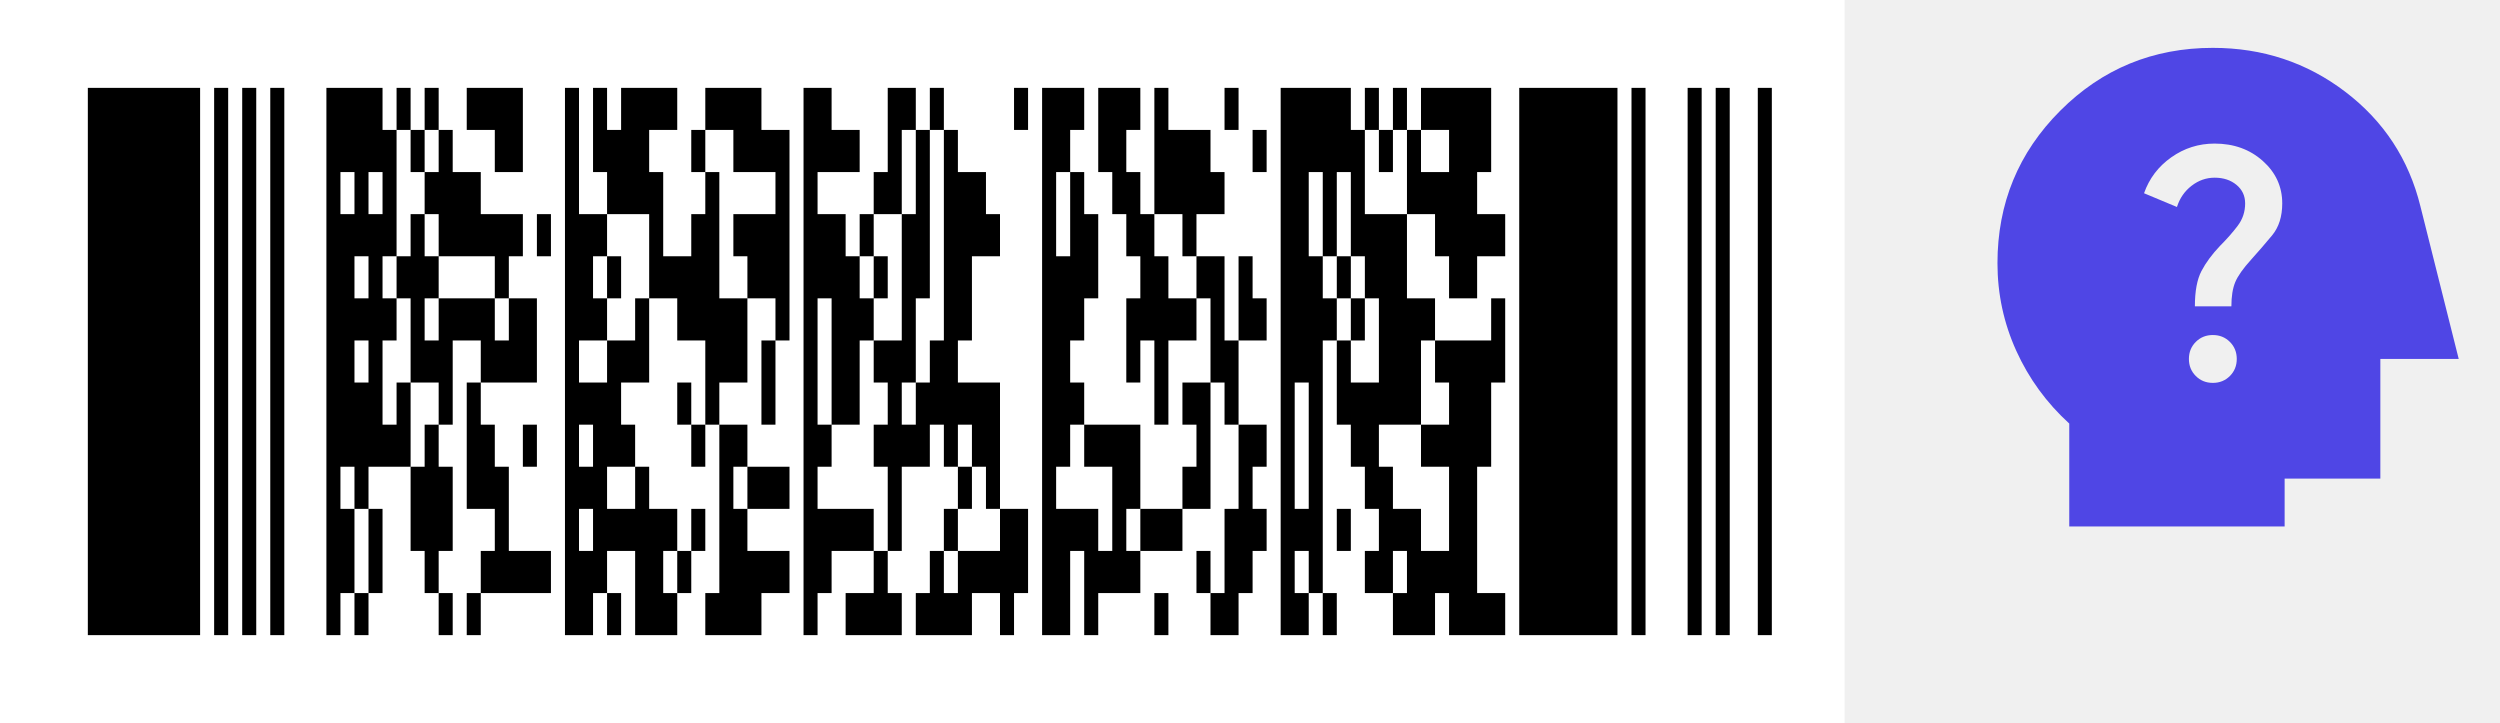
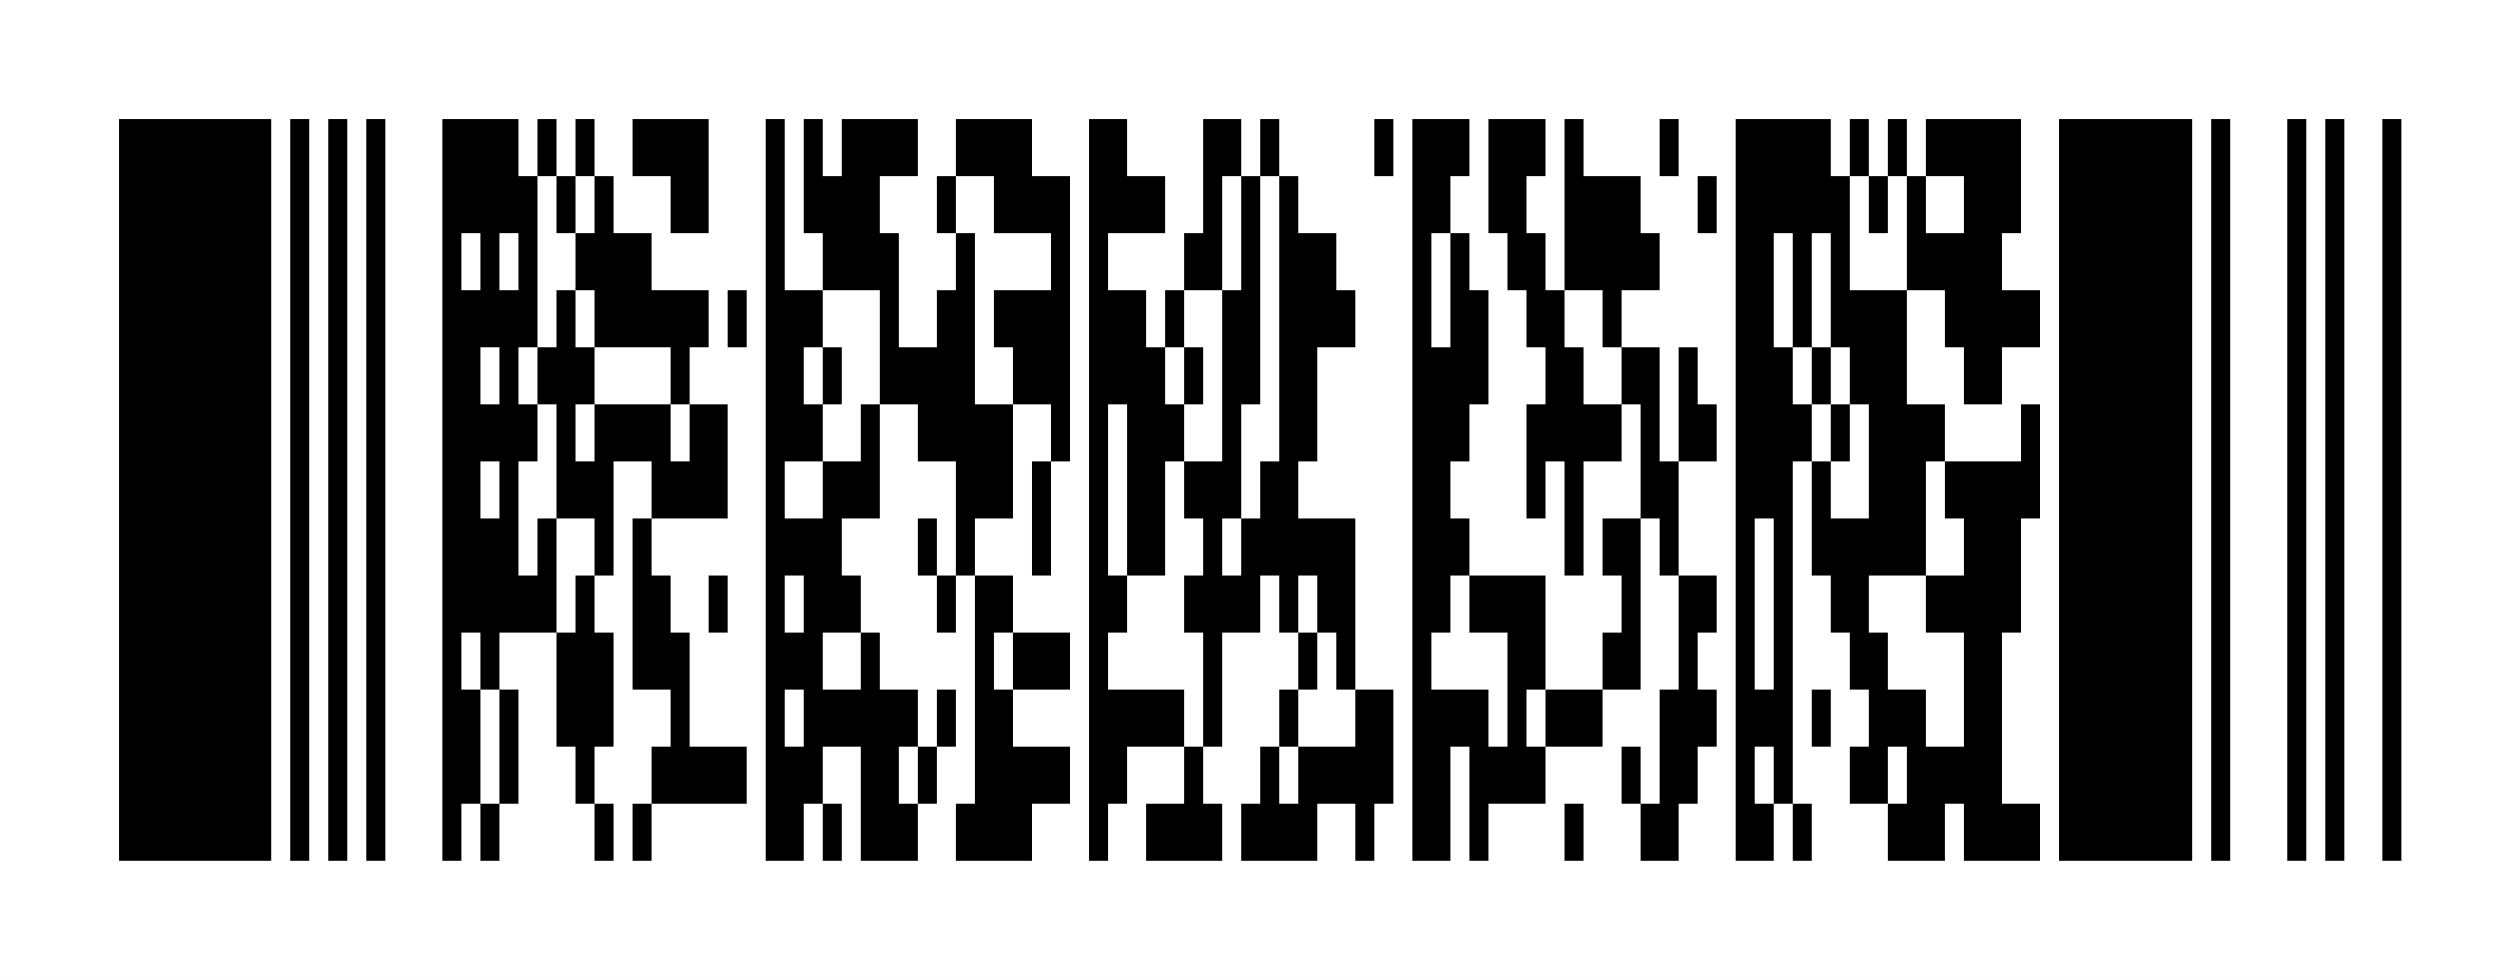
- <svg xmlns="http://www.w3.org/2000/svg" width="740" height="214" viewBox="0 0 740 214" fill="none">
+ <svg xmlns="http://www.w3.org/2000/svg" width="546" height="214" viewBox="0 0 546 214" fill="none">
  <g clip-path="url(#clip0_498_2930)">
    <rect width="546" height="214" fill="white" />
    <g clip-path="url(#clip1_498_2930)">
      <path fill-rule="evenodd" clip-rule="evenodd" d="M26 26H59.231V188H26V26ZM63.385 26H67.538V188H63.385V26ZM71.692 26H75.846V188H71.692V26ZM80 26H84.154V188H80V26ZM96.615 26H113.231V38.462H117.385V75.846H113.231V88.308H117.385V100.769H113.231V125.692H117.385V113.231H121.538V138.154H109.077V150.615H104.923V138.154H100.769V150.615H104.923V175.538H100.769V188H96.615V26ZM117.385 26H121.538V38.462H117.385V26ZM125.692 26H129.846V38.462H125.692V26ZM138.154 26H154.769V50.923H146.462V38.462H138.154V26ZM167.231 26H171.385V63.385H179.692V75.846H175.538V88.308H179.692V100.769H171.385V113.231H179.692V100.769H188V88.308H192.154V113.231H183.846V125.692H188V138.154H179.692V150.615H188V138.154H192.154V150.615H200.462V163.077H196.308V175.538H200.462V188H188V163.077H179.692V175.538H175.538V188H167.231V26ZM175.538 26H179.692V38.462H183.846V26H200.462V38.462H192.154V50.923H196.308V75.846H204.615V63.385H208.769V50.923H212.923V88.308H221.231V113.231H212.923V125.692H208.769V100.769H200.462V88.308H192.154V63.385H179.692V50.923H175.538V26ZM208.769 26H225.385V38.462H233.692V100.769H229.538V88.308H221.231V75.846H217.077V63.385H229.538V50.923H217.077V38.462H208.769V26ZM237.846 26H246.154V38.462H254.462V50.923H242V63.385H250.308V75.846H254.462V88.308H258.615V100.769H254.462V125.692H246.154V88.308H242V125.692H246.154V138.154H242V150.615H258.615V163.077H246.154V175.538H242V188H237.846V26ZM262.769 26H271.077V38.462H266.923V63.385H258.615V50.923H262.769V26ZM275.231 26H279.385V38.462H275.231V26ZM300.154 26H304.308V38.462H300.154V26ZM308.462 26H320.923V38.462H316.769V50.923H312.615V75.846H316.769V50.923H320.923V63.385H325.077V88.308H320.923V100.769H316.769V113.231H320.923V125.692H316.769V138.154H312.615V150.615H325.077V163.077H329.231V138.154H320.923V125.692H337.538V150.615H333.385V163.077H337.538V175.538H325.077V188H320.923V163.077H316.769V188H308.462V26ZM325.077 26H337.538V38.462H333.385V50.923H337.538V63.385H341.692V75.846H345.846V88.308H354.154V100.769H345.846V125.692H341.692V100.769H337.538V113.231H333.385V88.308H337.538V75.846H333.385V63.385H329.231V50.923H325.077V26ZM341.692 26H345.846V38.462H358.308V50.923H362.462V63.385H354.154V75.846H350V63.385H341.692V26ZM362.462 26H366.615V38.462H362.462V26ZM379.077 26H399.846V38.462H404V63.385H416.462V88.308H424.769V100.769H420.615V125.692H408.154V138.154H412.308V150.615H420.615V163.077H428.923V138.154H420.615V125.692H428.923V113.231H424.769V100.769H441.385V88.308H445.538V113.231H441.385V138.154H437.231V175.538H445.538V188H428.923V175.538H424.769V188H412.308V175.538H416.462V163.077H412.308V175.538H404V163.077H408.154V150.615H404V138.154H399.846V125.692H395.692V100.769H399.846V113.231H408.154V88.308H404V75.846H399.846V50.923H395.692V75.846H391.538V50.923H387.385V75.846H391.538V88.308H395.692V100.769H391.538V175.538H387.385V163.077H383.231V175.538H387.385V188H379.077V26ZM404 26H408.154V38.462H404V26ZM412.308 26H416.462V38.462H412.308V26ZM420.615 26H441.385V50.923H437.231V63.385H445.538V75.846H437.231V88.308H428.923V75.846H424.769V63.385H416.462V38.462H420.615V50.923H428.923V38.462H420.615V26ZM449.692 26H478.769V188H449.692V26ZM482.923 26H487.077V188H482.923V26ZM499.538 26H503.692V188H499.538V26ZM507.846 26H512V188H507.846V26ZM520.308 26H524.462V188H520.308V26ZM121.538 38.462H125.692V50.923H121.538V38.462ZM129.846 38.462H134V50.923H142.308V63.385H154.769V75.846H150.615V88.308H146.462V75.846H129.846V63.385H125.692V50.923H129.846V38.462ZM204.615 38.462H208.769V50.923H204.615V38.462ZM271.077 38.462H275.231V88.308H271.077V113.231H266.923V125.692H271.077V113.231H275.231V100.769H279.385V38.462H283.538V50.923H291.846V63.385H296V75.846H287.692V100.769H283.538V113.231H296V150.615H291.846V138.154H287.692V125.692H283.538V138.154H279.385V125.692H275.231V138.154H266.923V163.077H262.769V138.154H258.615V125.692H262.769V113.231H258.615V100.769H266.923V63.385H271.077V38.462ZM370.769 38.462H374.923V50.923H370.769V38.462ZM408.154 38.462H412.308V50.923H408.154V38.462ZM100.769 50.923V63.385H104.923V50.923H100.769ZM109.077 50.923V63.385H113.231V50.923H109.077ZM121.538 63.385H125.692V75.846H129.846V88.308H125.692V100.769H129.846V88.308H146.462V100.769H150.615V88.308H158.923V113.231H142.308V100.769H134V125.692H129.846V113.231H121.538V88.308H117.385V75.846H121.538V63.385ZM158.923 63.385H163.077V75.846H158.923V63.385ZM254.462 63.385H258.615V75.846H254.462V63.385ZM104.923 75.846V88.308H109.077V75.846H104.923ZM179.692 75.846H183.846V88.308H179.692V75.846ZM258.615 75.846H262.769V88.308H258.615V75.846ZM354.154 75.846H362.462V100.769H366.615V125.692H362.462V113.231H358.308V88.308H354.154V75.846ZM366.615 75.846H370.769V88.308H374.923V100.769H366.615V75.846ZM395.692 75.846H399.846V88.308H395.692V75.846ZM399.846 88.308H404V100.769H399.846V88.308ZM104.923 100.769V113.231H109.077V100.769H104.923ZM225.385 100.769H229.538V125.692H225.385V100.769ZM138.154 113.231H142.308V125.692H146.462V138.154H150.615V163.077H163.077V175.538H142.308V163.077H146.462V150.615H138.154V113.231ZM200.462 113.231H204.615V125.692H200.462V113.231ZM350 113.231H358.308V150.615H350V138.154H354.154V125.692H350V113.231ZM383.231 113.231V150.615H387.385V113.231H383.231ZM125.692 125.692H129.846V138.154H134V163.077H129.846V175.538H125.692V163.077H121.538V138.154H125.692V125.692ZM154.769 125.692H158.923V138.154H154.769V125.692ZM171.385 125.692V138.154H175.538V125.692H171.385ZM204.615 125.692H208.769V138.154H204.615V125.692ZM212.923 125.692H221.231V138.154H217.077V150.615H221.231V163.077H233.692V175.538H225.385V188H208.769V175.538H212.923V125.692ZM366.615 125.692H374.923V138.154H370.769V150.615H374.923V163.077H370.769V175.538H366.615V188H358.308V175.538H362.462V150.615H366.615V125.692ZM221.231 138.154H233.692V150.615H221.231V138.154ZM283.538 138.154H287.692V150.615H283.538V138.154ZM109.077 150.615H113.231V175.538H109.077V150.615ZM171.385 150.615V163.077H175.538V150.615H171.385ZM204.615 150.615H208.769V163.077H204.615V150.615ZM279.385 150.615H283.538V163.077H279.385V150.615ZM296 150.615H304.308V175.538H300.154V188H296V175.538H287.692V188H271.077V175.538H275.231V163.077H279.385V175.538H283.538V163.077H296V150.615ZM337.538 150.615H350V163.077H337.538V150.615ZM395.692 150.615H399.846V163.077H395.692V150.615ZM200.462 163.077H204.615V175.538H200.462V163.077ZM258.615 163.077H262.769V175.538H266.923V188H250.308V175.538H258.615V163.077ZM354.154 163.077H358.308V175.538H354.154V163.077ZM104.923 175.538H109.077V188H104.923V175.538ZM129.846 175.538H134V188H129.846V175.538ZM138.154 175.538H142.308V188H138.154V175.538ZM179.692 175.538H183.846V188H179.692V175.538ZM341.692 175.538H345.846V188H341.692V175.538ZM391.538 175.538H395.692V188H391.538V175.538Z" fill="black" />
    </g>
  </g>
-   <path d="M612.5 155.833V125.375C605.771 119.236 600.547 112.064 596.828 103.859C593.109 95.654 591.25 87.007 591.25 77.917C591.25 60.208 597.448 45.156 609.844 32.76C622.24 20.365 637.292 14.167 655 14.167C669.757 14.167 682.832 18.505 694.224 27.182C705.616 35.859 713.024 47.163 716.448 61.094L727.781 106.25H704.583V141.667H676.25V155.833H612.5ZM655 113.333C657.007 113.333 658.689 112.655 660.047 111.297C661.405 109.939 662.083 108.257 662.083 106.25C662.083 104.243 661.405 102.561 660.047 101.203C658.689 99.846 657.007 99.167 655 99.167C652.993 99.167 651.311 99.846 649.953 101.203C648.595 102.561 647.917 104.243 647.917 106.25C647.917 108.257 648.595 109.939 649.953 111.297C651.311 112.655 652.993 113.333 655 113.333ZM649.687 90.667H660.49C660.49 87.715 660.873 85.325 661.641 83.495C662.408 81.665 663.972 79.451 666.333 76.854C668.458 74.493 670.524 72.102 672.531 69.682C674.538 67.262 675.542 64.104 675.542 60.208C675.542 55.25 673.623 51.059 669.786 47.635C665.95 44.212 661.198 42.5 655.531 42.5C650.809 42.5 646.53 43.858 642.693 46.573C638.856 49.288 636.17 52.83 634.635 57.198L644.375 61.271C645.201 58.674 646.648 56.578 648.714 54.984C650.78 53.391 653.052 52.594 655.531 52.594C658.128 52.594 660.283 53.302 661.995 54.719C663.707 56.135 664.562 57.965 664.562 60.208C664.562 62.688 663.825 64.901 662.349 66.849C660.873 68.797 659.132 70.774 657.125 72.781C654.764 75.26 652.934 77.74 651.635 80.219C650.337 82.698 649.687 86.18 649.687 90.667Z" fill="#4F46E5" />
  <defs>
    <clipPath id="clip0_498_2930">
      <rect width="546" height="214" fill="white" />
    </clipPath>
    <clipPath id="clip1_498_2930">
      <rect width="498.485" height="162" fill="white" transform="translate(26 26)" />
    </clipPath>
  </defs>
</svg>
